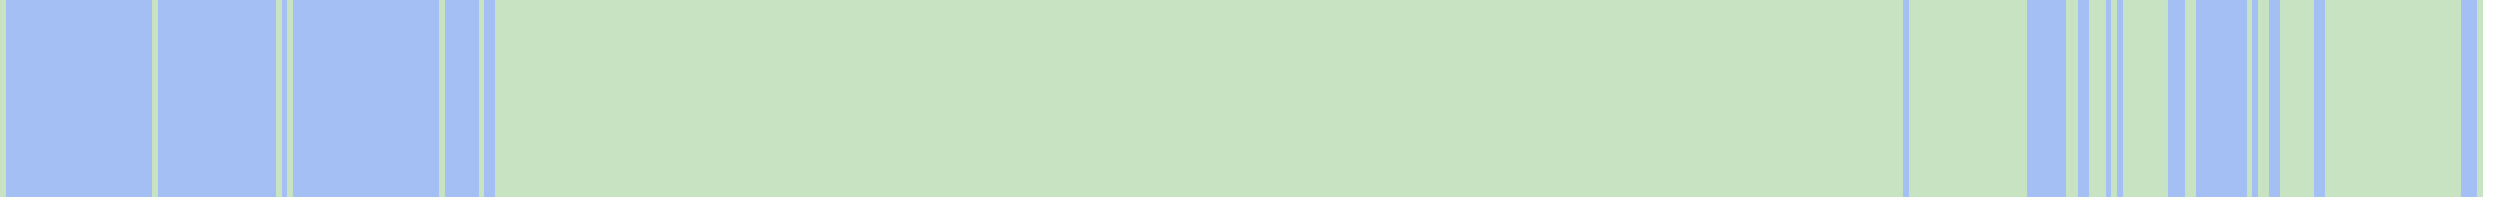
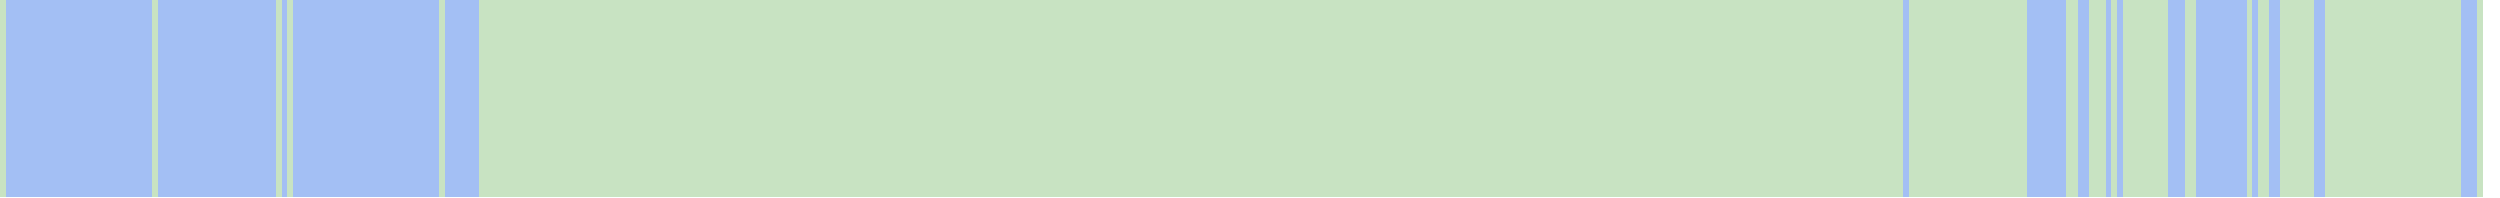
<svg xmlns="http://www.w3.org/2000/svg" viewBox="0 0 444 35" shape-rendering="crispEdges">
  <rect y="0" x="0" width="441" height="35" fill="#a3bff4" />
  <rect y="0" x="0" width="1" height="35" fill="#c8e3c2" />
  <rect y="0" x="27" width="1" height="35" fill="#c8e3c2" />
  <rect y="0" x="49" width="1" height="35" fill="#c8e3c2" />
  <rect y="0" x="51" width="1" height="35" fill="#c8e3c2" />
  <rect y="0" x="78" width="1" height="35" fill="#c8e3c2" />
  <rect y="0" x="85" width="1" height="35" fill="#c8e3c2" />
+   <rect y="0" x="86" width="1" height="35" fill="#c8e3c2" />
+   <rect y="0" x="87" width="1" height="35" fill="#c8e3c2" />
  <rect y="0" x="88" width="1" height="35" fill="#c8e3c2" />
  <rect y="0" x="89" width="1" height="35" fill="#c8e3c2" />
  <rect y="0" x="90" width="1" height="35" fill="#c8e3c2" />
  <rect y="0" x="91" width="1" height="35" fill="#c8e3c2" />
  <rect y="0" x="92" width="1" height="35" fill="#c8e3c2" />
  <rect y="0" x="93" width="1" height="35" fill="#c8e3c2" />
  <rect y="0" x="94" width="1" height="35" fill="#c8e3c2" />
  <rect y="0" x="95" width="1" height="35" fill="#c8e3c2" />
  <rect y="0" x="96" width="1" height="35" fill="#c8e3c2" />
  <rect y="0" x="97" width="1" height="35" fill="#c8e3c2" />
  <rect y="0" x="98" width="1" height="35" fill="#c8e3c2" />
  <rect y="0" x="99" width="1" height="35" fill="#c8e3c2" />
  <rect y="0" x="100" width="1" height="35" fill="#c8e3c2" />
  <rect y="0" x="101" width="1" height="35" fill="#c8e3c2" />
  <rect y="0" x="102" width="1" height="35" fill="#c8e3c2" />
  <rect y="0" x="103" width="1" height="35" fill="#c8e3c2" />
  <rect y="0" x="104" width="1" height="35" fill="#c8e3c2" />
  <rect y="0" x="105" width="1" height="35" fill="#c8e3c2" />
  <rect y="0" x="106" width="1" height="35" fill="#c8e3c2" />
  <rect y="0" x="107" width="1" height="35" fill="#c8e3c2" />
  <rect y="0" x="108" width="1" height="35" fill="#c8e3c2" />
  <rect y="0" x="109" width="1" height="35" fill="#c8e3c2" />
  <rect y="0" x="110" width="1" height="35" fill="#c8e3c2" />
  <rect y="0" x="111" width="1" height="35" fill="#c8e3c2" />
  <rect y="0" x="112" width="1" height="35" fill="#c8e3c2" />
  <rect y="0" x="113" width="1" height="35" fill="#c8e3c2" />
  <rect y="0" x="114" width="1" height="35" fill="#c8e3c2" />
  <rect y="0" x="115" width="1" height="35" fill="#c8e3c2" />
  <rect y="0" x="116" width="1" height="35" fill="#c8e3c2" />
  <rect y="0" x="117" width="1" height="35" fill="#c8e3c2" />
  <rect y="0" x="118" width="1" height="35" fill="#c8e3c2" />
  <rect y="0" x="119" width="1" height="35" fill="#c8e3c2" />
  <rect y="0" x="120" width="1" height="35" fill="#c8e3c2" />
  <rect y="0" x="121" width="1" height="35" fill="#c8e3c2" />
  <rect y="0" x="122" width="1" height="35" fill="#c8e3c2" />
  <rect y="0" x="123" width="1" height="35" fill="#c8e3c2" />
  <rect y="0" x="124" width="1" height="35" fill="#c8e3c2" />
  <rect y="0" x="125" width="1" height="35" fill="#c8e3c2" />
  <rect y="0" x="126" width="1" height="35" fill="#c8e3c2" />
  <rect y="0" x="127" width="1" height="35" fill="#c8e3c2" />
  <rect y="0" x="128" width="1" height="35" fill="#c8e3c2" />
  <rect y="0" x="129" width="1" height="35" fill="#c8e3c2" />
  <rect y="0" x="130" width="1" height="35" fill="#c8e3c2" />
  <rect y="0" x="131" width="1" height="35" fill="#c8e3c2" />
  <rect y="0" x="132" width="1" height="35" fill="#c8e3c2" />
  <rect y="0" x="133" width="1" height="35" fill="#c8e3c2" />
  <rect y="0" x="134" width="1" height="35" fill="#c8e3c2" />
  <rect y="0" x="135" width="1" height="35" fill="#c8e3c2" />
  <rect y="0" x="136" width="1" height="35" fill="#c8e3c2" />
  <rect y="0" x="137" width="1" height="35" fill="#c8e3c2" />
  <rect y="0" x="138" width="1" height="35" fill="#c8e3c2" />
  <rect y="0" x="139" width="1" height="35" fill="#c8e3c2" />
  <rect y="0" x="140" width="1" height="35" fill="#c8e3c2" />
  <rect y="0" x="141" width="1" height="35" fill="#c8e3c2" />
  <rect y="0" x="142" width="1" height="35" fill="#c8e3c2" />
  <rect y="0" x="143" width="1" height="35" fill="#c8e3c2" />
  <rect y="0" x="144" width="1" height="35" fill="#c8e3c2" />
  <rect y="0" x="145" width="1" height="35" fill="#c8e3c2" />
  <rect y="0" x="146" width="1" height="35" fill="#c8e3c2" />
  <rect y="0" x="147" width="1" height="35" fill="#c8e3c2" />
  <rect y="0" x="148" width="1" height="35" fill="#c8e3c2" />
  <rect y="0" x="149" width="1" height="35" fill="#c8e3c2" />
  <rect y="0" x="150" width="1" height="35" fill="#c8e3c2" />
  <rect y="0" x="151" width="1" height="35" fill="#c8e3c2" />
  <rect y="0" x="152" width="1" height="35" fill="#c8e3c2" />
  <rect y="0" x="153" width="1" height="35" fill="#c8e3c2" />
  <rect y="0" x="154" width="1" height="35" fill="#c8e3c2" />
  <rect y="0" x="155" width="1" height="35" fill="#c8e3c2" />
  <rect y="0" x="156" width="1" height="35" fill="#c8e3c2" />
  <rect y="0" x="157" width="1" height="35" fill="#c8e3c2" />
  <rect y="0" x="158" width="1" height="35" fill="#c8e3c2" />
  <rect y="0" x="159" width="1" height="35" fill="#c8e3c2" />
  <rect y="0" x="160" width="1" height="35" fill="#c8e3c2" />
  <rect y="0" x="161" width="1" height="35" fill="#c8e3c2" />
  <rect y="0" x="162" width="1" height="35" fill="#c8e3c2" />
  <rect y="0" x="163" width="1" height="35" fill="#c8e3c2" />
  <rect y="0" x="164" width="1" height="35" fill="#c8e3c2" />
  <rect y="0" x="165" width="1" height="35" fill="#c8e3c2" />
  <rect y="0" x="166" width="1" height="35" fill="#c8e3c2" />
  <rect y="0" x="167" width="1" height="35" fill="#c8e3c2" />
  <rect y="0" x="168" width="1" height="35" fill="#c8e3c2" />
  <rect y="0" x="169" width="1" height="35" fill="#c8e3c2" />
  <rect y="0" x="170" width="1" height="35" fill="#c8e3c2" />
  <rect y="0" x="171" width="1" height="35" fill="#c8e3c2" />
  <rect y="0" x="172" width="1" height="35" fill="#c8e3c2" />
  <rect y="0" x="173" width="1" height="35" fill="#c8e3c2" />
  <rect y="0" x="174" width="1" height="35" fill="#c8e3c2" />
  <rect y="0" x="175" width="1" height="35" fill="#c8e3c2" />
  <rect y="0" x="176" width="1" height="35" fill="#c8e3c2" />
  <rect y="0" x="177" width="1" height="35" fill="#c8e3c2" />
  <rect y="0" x="178" width="1" height="35" fill="#c8e3c2" />
  <rect y="0" x="179" width="1" height="35" fill="#c8e3c2" />
  <rect y="0" x="180" width="1" height="35" fill="#c8e3c2" />
  <rect y="0" x="181" width="1" height="35" fill="#c8e3c2" />
  <rect y="0" x="182" width="1" height="35" fill="#c8e3c2" />
  <rect y="0" x="183" width="1" height="35" fill="#c8e3c2" />
  <rect y="0" x="184" width="1" height="35" fill="#c8e3c2" />
  <rect y="0" x="185" width="1" height="35" fill="#c8e3c2" />
  <rect y="0" x="186" width="1" height="35" fill="#c8e3c2" />
  <rect y="0" x="187" width="1" height="35" fill="#c8e3c2" />
  <rect y="0" x="188" width="1" height="35" fill="#c8e3c2" />
  <rect y="0" x="189" width="1" height="35" fill="#c8e3c2" />
  <rect y="0" x="190" width="1" height="35" fill="#c8e3c2" />
  <rect y="0" x="191" width="1" height="35" fill="#c8e3c2" />
  <rect y="0" x="192" width="1" height="35" fill="#c8e3c2" />
  <rect y="0" x="193" width="1" height="35" fill="#c8e3c2" />
  <rect y="0" x="194" width="1" height="35" fill="#c8e3c2" />
  <rect y="0" x="195" width="1" height="35" fill="#c8e3c2" />
  <rect y="0" x="196" width="1" height="35" fill="#c8e3c2" />
  <rect y="0" x="197" width="1" height="35" fill="#c8e3c2" />
  <rect y="0" x="198" width="1" height="35" fill="#c8e3c2" />
  <rect y="0" x="199" width="1" height="35" fill="#c8e3c2" />
  <rect y="0" x="200" width="1" height="35" fill="#c8e3c2" />
  <rect y="0" x="201" width="1" height="35" fill="#c8e3c2" />
  <rect y="0" x="202" width="1" height="35" fill="#c8e3c2" />
  <rect y="0" x="203" width="1" height="35" fill="#c8e3c2" />
  <rect y="0" x="204" width="1" height="35" fill="#c8e3c2" />
  <rect y="0" x="205" width="1" height="35" fill="#c8e3c2" />
  <rect y="0" x="206" width="1" height="35" fill="#c8e3c2" />
  <rect y="0" x="207" width="1" height="35" fill="#c8e3c2" />
  <rect y="0" x="208" width="1" height="35" fill="#c8e3c2" />
  <rect y="0" x="209" width="1" height="35" fill="#c8e3c2" />
  <rect y="0" x="210" width="1" height="35" fill="#c8e3c2" />
  <rect y="0" x="211" width="1" height="35" fill="#c8e3c2" />
  <rect y="0" x="212" width="1" height="35" fill="#c8e3c2" />
  <rect y="0" x="213" width="1" height="35" fill="#c8e3c2" />
  <rect y="0" x="214" width="1" height="35" fill="#c8e3c2" />
  <rect y="0" x="215" width="1" height="35" fill="#c8e3c2" />
  <rect y="0" x="216" width="1" height="35" fill="#c8e3c2" />
  <rect y="0" x="217" width="1" height="35" fill="#c8e3c2" />
  <rect y="0" x="218" width="1" height="35" fill="#c8e3c2" />
  <rect y="0" x="219" width="1" height="35" fill="#c8e3c2" />
  <rect y="0" x="220" width="1" height="35" fill="#c8e3c2" />
  <rect y="0" x="221" width="1" height="35" fill="#c8e3c2" />
  <rect y="0" x="222" width="1" height="35" fill="#c8e3c2" />
  <rect y="0" x="223" width="1" height="35" fill="#c8e3c2" />
  <rect y="0" x="224" width="1" height="35" fill="#c8e3c2" />
  <rect y="0" x="225" width="1" height="35" fill="#c8e3c2" />
  <rect y="0" x="226" width="1" height="35" fill="#c8e3c2" />
  <rect y="0" x="227" width="1" height="35" fill="#c8e3c2" />
  <rect y="0" x="228" width="1" height="35" fill="#c8e3c2" />
  <rect y="0" x="229" width="1" height="35" fill="#c8e3c2" />
  <rect y="0" x="230" width="1" height="35" fill="#c8e3c2" />
  <rect y="0" x="231" width="1" height="35" fill="#c8e3c2" />
  <rect y="0" x="232" width="1" height="35" fill="#c8e3c2" />
  <rect y="0" x="233" width="1" height="35" fill="#c8e3c2" />
  <rect y="0" x="234" width="1" height="35" fill="#c8e3c2" />
  <rect y="0" x="235" width="1" height="35" fill="#c8e3c2" />
  <rect y="0" x="236" width="1" height="35" fill="#c8e3c2" />
  <rect y="0" x="237" width="1" height="35" fill="#c8e3c2" />
  <rect y="0" x="238" width="1" height="35" fill="#c8e3c2" />
  <rect y="0" x="239" width="1" height="35" fill="#c8e3c2" />
  <rect y="0" x="240" width="1" height="35" fill="#c8e3c2" />
  <rect y="0" x="241" width="1" height="35" fill="#c8e3c2" />
  <rect y="0" x="242" width="1" height="35" fill="#c8e3c2" />
  <rect y="0" x="243" width="1" height="35" fill="#c8e3c2" />
  <rect y="0" x="244" width="1" height="35" fill="#c8e3c2" />
  <rect y="0" x="245" width="1" height="35" fill="#c8e3c2" />
  <rect y="0" x="246" width="1" height="35" fill="#c8e3c2" />
  <rect y="0" x="247" width="1" height="35" fill="#c8e3c2" />
  <rect y="0" x="248" width="1" height="35" fill="#c8e3c2" />
  <rect y="0" x="249" width="1" height="35" fill="#c8e3c2" />
  <rect y="0" x="250" width="1" height="35" fill="#c8e3c2" />
  <rect y="0" x="251" width="1" height="35" fill="#c8e3c2" />
  <rect y="0" x="252" width="1" height="35" fill="#c8e3c2" />
  <rect y="0" x="253" width="1" height="35" fill="#c8e3c2" />
  <rect y="0" x="254" width="1" height="35" fill="#c8e3c2" />
  <rect y="0" x="255" width="1" height="35" fill="#c8e3c2" />
  <rect y="0" x="256" width="1" height="35" fill="#c8e3c2" />
  <rect y="0" x="257" width="1" height="35" fill="#c8e3c2" />
  <rect y="0" x="258" width="1" height="35" fill="#c8e3c2" />
  <rect y="0" x="259" width="1" height="35" fill="#c8e3c2" />
  <rect y="0" x="260" width="1" height="35" fill="#c8e3c2" />
  <rect y="0" x="261" width="1" height="35" fill="#c8e3c2" />
  <rect y="0" x="262" width="1" height="35" fill="#c8e3c2" />
  <rect y="0" x="263" width="1" height="35" fill="#c8e3c2" />
  <rect y="0" x="264" width="1" height="35" fill="#c8e3c2" />
  <rect y="0" x="265" width="1" height="35" fill="#c8e3c2" />
  <rect y="0" x="266" width="1" height="35" fill="#c8e3c2" />
  <rect y="0" x="267" width="1" height="35" fill="#c8e3c2" />
  <rect y="0" x="268" width="1" height="35" fill="#c8e3c2" />
  <rect y="0" x="269" width="1" height="35" fill="#c8e3c2" />
  <rect y="0" x="270" width="1" height="35" fill="#c8e3c2" />
  <rect y="0" x="271" width="1" height="35" fill="#c8e3c2" />
  <rect y="0" x="272" width="1" height="35" fill="#c8e3c2" />
  <rect y="0" x="273" width="1" height="35" fill="#c8e3c2" />
  <rect y="0" x="274" width="1" height="35" fill="#c8e3c2" />
  <rect y="0" x="275" width="1" height="35" fill="#c8e3c2" />
  <rect y="0" x="276" width="1" height="35" fill="#c8e3c2" />
  <rect y="0" x="277" width="1" height="35" fill="#c8e3c2" />
  <rect y="0" x="278" width="1" height="35" fill="#c8e3c2" />
  <rect y="0" x="279" width="1" height="35" fill="#c8e3c2" />
  <rect y="0" x="280" width="1" height="35" fill="#c8e3c2" />
  <rect y="0" x="281" width="1" height="35" fill="#c8e3c2" />
  <rect y="0" x="282" width="1" height="35" fill="#c8e3c2" />
  <rect y="0" x="283" width="1" height="35" fill="#c8e3c2" />
  <rect y="0" x="284" width="1" height="35" fill="#c8e3c2" />
  <rect y="0" x="285" width="1" height="35" fill="#c8e3c2" />
  <rect y="0" x="286" width="1" height="35" fill="#c8e3c2" />
  <rect y="0" x="287" width="1" height="35" fill="#c8e3c2" />
  <rect y="0" x="288" width="1" height="35" fill="#c8e3c2" />
  <rect y="0" x="289" width="1" height="35" fill="#c8e3c2" />
  <rect y="0" x="290" width="1" height="35" fill="#c8e3c2" />
  <rect y="0" x="291" width="1" height="35" fill="#c8e3c2" />
  <rect y="0" x="292" width="1" height="35" fill="#c8e3c2" />
  <rect y="0" x="293" width="1" height="35" fill="#c8e3c2" />
  <rect y="0" x="294" width="1" height="35" fill="#c8e3c2" />
  <rect y="0" x="295" width="1" height="35" fill="#c8e3c2" />
  <rect y="0" x="296" width="1" height="35" fill="#c8e3c2" />
  <rect y="0" x="297" width="1" height="35" fill="#c8e3c2" />
  <rect y="0" x="298" width="1" height="35" fill="#c8e3c2" />
  <rect y="0" x="299" width="1" height="35" fill="#c8e3c2" />
  <rect y="0" x="300" width="1" height="35" fill="#c8e3c2" />
  <rect y="0" x="301" width="1" height="35" fill="#c8e3c2" />
  <rect y="0" x="302" width="1" height="35" fill="#c8e3c2" />
  <rect y="0" x="303" width="1" height="35" fill="#c8e3c2" />
  <rect y="0" x="304" width="1" height="35" fill="#c8e3c2" />
  <rect y="0" x="305" width="1" height="35" fill="#c8e3c2" />
  <rect y="0" x="306" width="1" height="35" fill="#c8e3c2" />
  <rect y="0" x="307" width="1" height="35" fill="#c8e3c2" />
  <rect y="0" x="308" width="1" height="35" fill="#c8e3c2" />
  <rect y="0" x="309" width="1" height="35" fill="#c8e3c2" />
  <rect y="0" x="310" width="1" height="35" fill="#c8e3c2" />
  <rect y="0" x="311" width="1" height="35" fill="#c8e3c2" />
  <rect y="0" x="312" width="1" height="35" fill="#c8e3c2" />
  <rect y="0" x="313" width="1" height="35" fill="#c8e3c2" />
  <rect y="0" x="314" width="1" height="35" fill="#c8e3c2" />
  <rect y="0" x="315" width="1" height="35" fill="#c8e3c2" />
  <rect y="0" x="316" width="1" height="35" fill="#c8e3c2" />
  <rect y="0" x="317" width="1" height="35" fill="#c8e3c2" />
  <rect y="0" x="318" width="1" height="35" fill="#c8e3c2" />
  <rect y="0" x="319" width="1" height="35" fill="#c8e3c2" />
  <rect y="0" x="320" width="1" height="35" fill="#c8e3c2" />
  <rect y="0" x="321" width="1" height="35" fill="#c8e3c2" />
  <rect y="0" x="322" width="1" height="35" fill="#c8e3c2" />
  <rect y="0" x="323" width="1" height="35" fill="#c8e3c2" />
  <rect y="0" x="324" width="1" height="35" fill="#c8e3c2" />
  <rect y="0" x="325" width="1" height="35" fill="#c8e3c2" />
  <rect y="0" x="326" width="1" height="35" fill="#c8e3c2" />
  <rect y="0" x="327" width="1" height="35" fill="#c8e3c2" />
  <rect y="0" x="328" width="1" height="35" fill="#c8e3c2" />
  <rect y="0" x="329" width="1" height="35" fill="#c8e3c2" />
  <rect y="0" x="330" width="1" height="35" fill="#c8e3c2" />
  <rect y="0" x="331" width="1" height="35" fill="#c8e3c2" />
  <rect y="0" x="332" width="1" height="35" fill="#c8e3c2" />
  <rect y="0" x="333" width="1" height="35" fill="#c8e3c2" />
  <rect y="0" x="334" width="1" height="35" fill="#c8e3c2" />
  <rect y="0" x="335" width="1" height="35" fill="#c8e3c2" />
  <rect y="0" x="336" width="1" height="35" fill="#c8e3c2" />
  <rect y="0" x="337" width="1" height="35" fill="#c8e3c2" />
  <rect y="0" x="339" width="1" height="35" fill="#c8e3c2" />
  <rect y="0" x="340" width="1" height="35" fill="#c8e3c2" />
  <rect y="0" x="341" width="1" height="35" fill="#c8e3c2" />
  <rect y="0" x="342" width="1" height="35" fill="#c8e3c2" />
  <rect y="0" x="343" width="1" height="35" fill="#c8e3c2" />
  <rect y="0" x="344" width="1" height="35" fill="#c8e3c2" />
  <rect y="0" x="345" width="1" height="35" fill="#c8e3c2" />
  <rect y="0" x="346" width="1" height="35" fill="#c8e3c2" />
  <rect y="0" x="347" width="1" height="35" fill="#c8e3c2" />
  <rect y="0" x="348" width="1" height="35" fill="#c8e3c2" />
  <rect y="0" x="349" width="1" height="35" fill="#c8e3c2" />
  <rect y="0" x="350" width="1" height="35" fill="#c8e3c2" />
  <rect y="0" x="351" width="1" height="35" fill="#c8e3c2" />
  <rect y="0" x="352" width="1" height="35" fill="#c8e3c2" />
  <rect y="0" x="353" width="1" height="35" fill="#c8e3c2" />
  <rect y="0" x="354" width="1" height="35" fill="#c8e3c2" />
  <rect y="0" x="355" width="1" height="35" fill="#c8e3c2" />
  <rect y="0" x="356" width="1" height="35" fill="#c8e3c2" />
  <rect y="0" x="357" width="1" height="35" fill="#c8e3c2" />
  <rect y="0" x="358" width="1" height="35" fill="#c8e3c2" />
  <rect y="0" x="359" width="1" height="35" fill="#c8e3c2" />
  <rect y="0" x="367" width="1" height="35" fill="#c8e3c2" />
  <rect y="0" x="368" width="1" height="35" fill="#c8e3c2" />
  <rect y="0" x="371" width="1" height="35" fill="#c8e3c2" />
  <rect y="0" x="372" width="1" height="35" fill="#c8e3c2" />
  <rect y="0" x="373" width="1" height="35" fill="#c8e3c2" />
  <rect y="0" x="375" width="1" height="35" fill="#c8e3c2" />
  <rect y="0" x="377" width="1" height="35" fill="#c8e3c2" />
  <rect y="0" x="378" width="1" height="35" fill="#c8e3c2" />
  <rect y="0" x="379" width="1" height="35" fill="#c8e3c2" />
  <rect y="0" x="380" width="1" height="35" fill="#c8e3c2" />
  <rect y="0" x="381" width="1" height="35" fill="#c8e3c2" />
  <rect y="0" x="382" width="1" height="35" fill="#c8e3c2" />
  <rect y="0" x="383" width="1" height="35" fill="#c8e3c2" />
  <rect y="0" x="384" width="1" height="35" fill="#c8e3c2" />
  <rect y="0" x="388" width="1" height="35" fill="#c8e3c2" />
  <rect y="0" x="389" width="1" height="35" fill="#c8e3c2" />
  <rect y="0" x="399" width="1" height="35" fill="#c8e3c2" />
  <rect y="0" x="401" width="1" height="35" fill="#c8e3c2" />
  <rect y="0" x="402" width="1" height="35" fill="#c8e3c2" />
  <rect y="0" x="405" width="1" height="35" fill="#c8e3c2" />
  <rect y="0" x="406" width="1" height="35" fill="#c8e3c2" />
  <rect y="0" x="407" width="1" height="35" fill="#c8e3c2" />
  <rect y="0" x="408" width="1" height="35" fill="#c8e3c2" />
  <rect y="0" x="409" width="1" height="35" fill="#c8e3c2" />
  <rect y="0" x="410" width="1" height="35" fill="#c8e3c2" />
  <rect y="0" x="413" width="1" height="35" fill="#c8e3c2" />
  <rect y="0" x="414" width="1" height="35" fill="#c8e3c2" />
  <rect y="0" x="415" width="1" height="35" fill="#c8e3c2" />
  <rect y="0" x="416" width="1" height="35" fill="#c8e3c2" />
  <rect y="0" x="417" width="1" height="35" fill="#c8e3c2" />
  <rect y="0" x="418" width="1" height="35" fill="#c8e3c2" />
  <rect y="0" x="419" width="1" height="35" fill="#c8e3c2" />
  <rect y="0" x="420" width="1" height="35" fill="#c8e3c2" />
  <rect y="0" x="421" width="1" height="35" fill="#c8e3c2" />
  <rect y="0" x="422" width="1" height="35" fill="#c8e3c2" />
  <rect y="0" x="423" width="1" height="35" fill="#c8e3c2" />
  <rect y="0" x="424" width="1" height="35" fill="#c8e3c2" />
  <rect y="0" x="425" width="1" height="35" fill="#c8e3c2" />
  <rect y="0" x="426" width="1" height="35" fill="#c8e3c2" />
  <rect y="0" x="427" width="1" height="35" fill="#c8e3c2" />
  <rect y="0" x="428" width="1" height="35" fill="#c8e3c2" />
  <rect y="0" x="429" width="1" height="35" fill="#c8e3c2" />
  <rect y="0" x="430" width="1" height="35" fill="#c8e3c2" />
  <rect y="0" x="431" width="1" height="35" fill="#c8e3c2" />
  <rect y="0" x="432" width="1" height="35" fill="#c8e3c2" />
  <rect y="0" x="433" width="1" height="35" fill="#c8e3c2" />
  <rect y="0" x="434" width="1" height="35" fill="#c8e3c2" />
  <rect y="0" x="435" width="1" height="35" fill="#c8e3c2" />
  <rect y="0" x="436" width="1" height="35" fill="#c8e3c2" />
  <rect y="0" x="440" width="1" height="35" fill="#c8e3c2" />
</svg>
